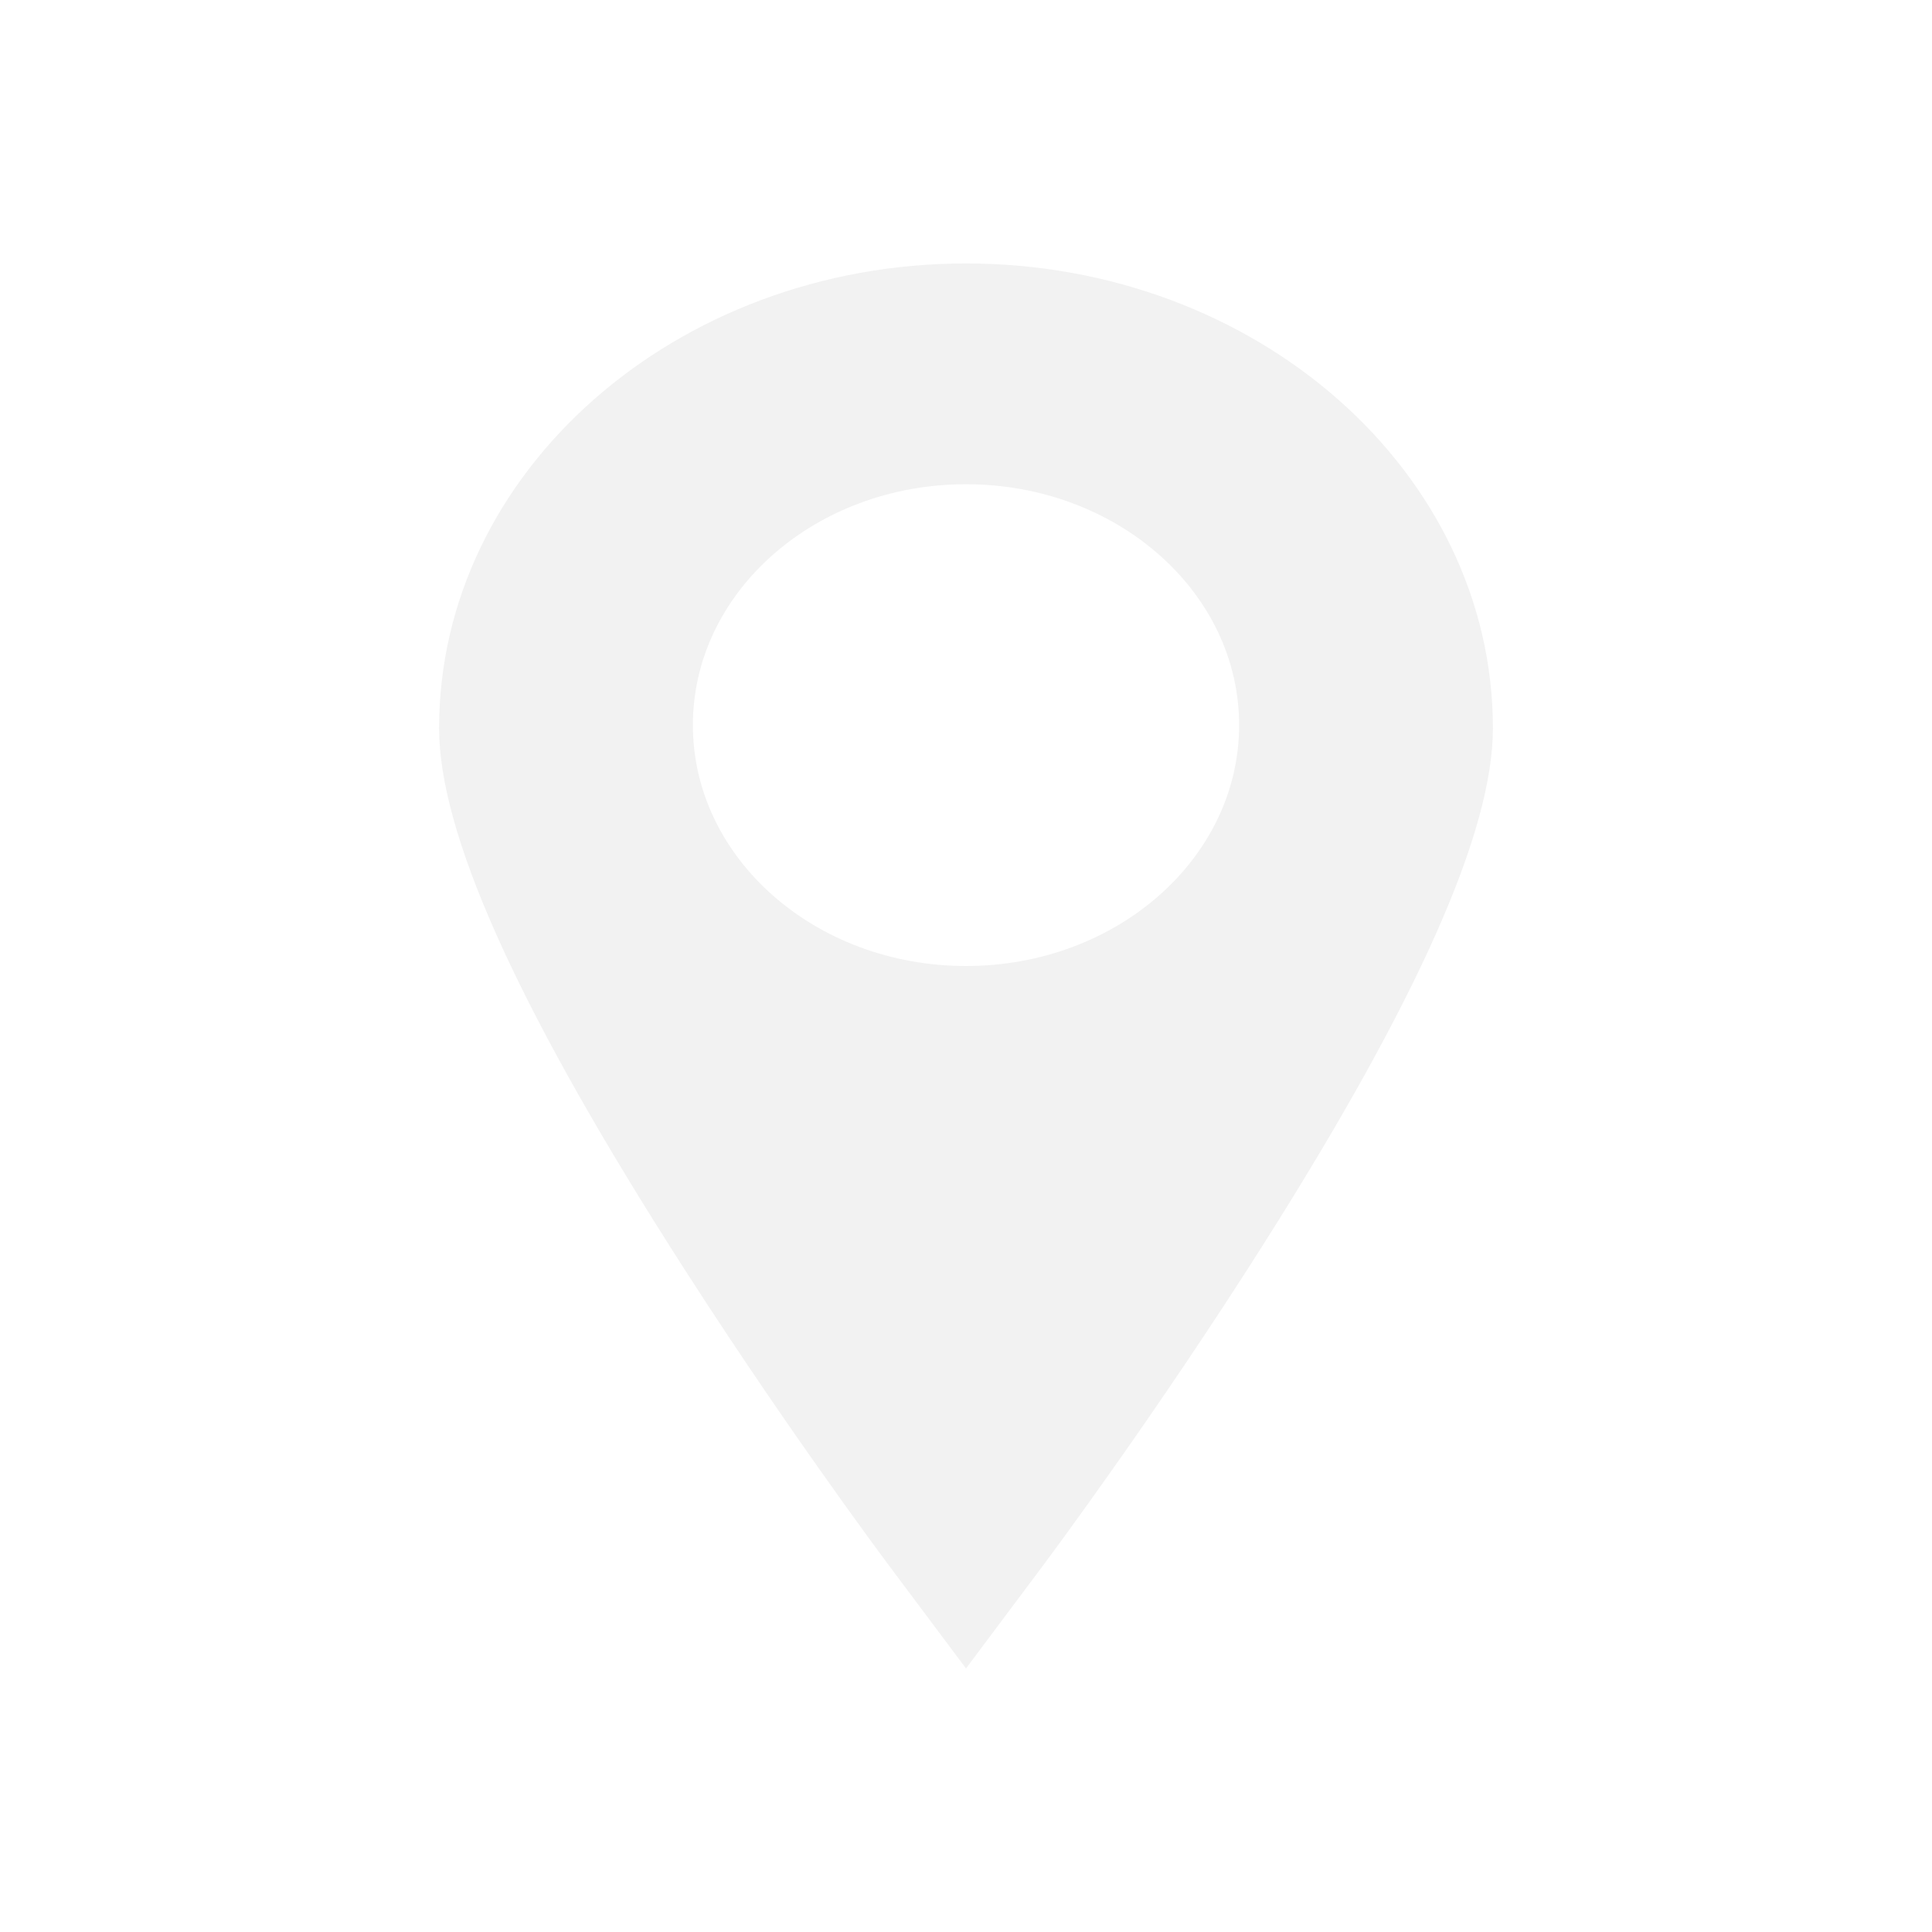
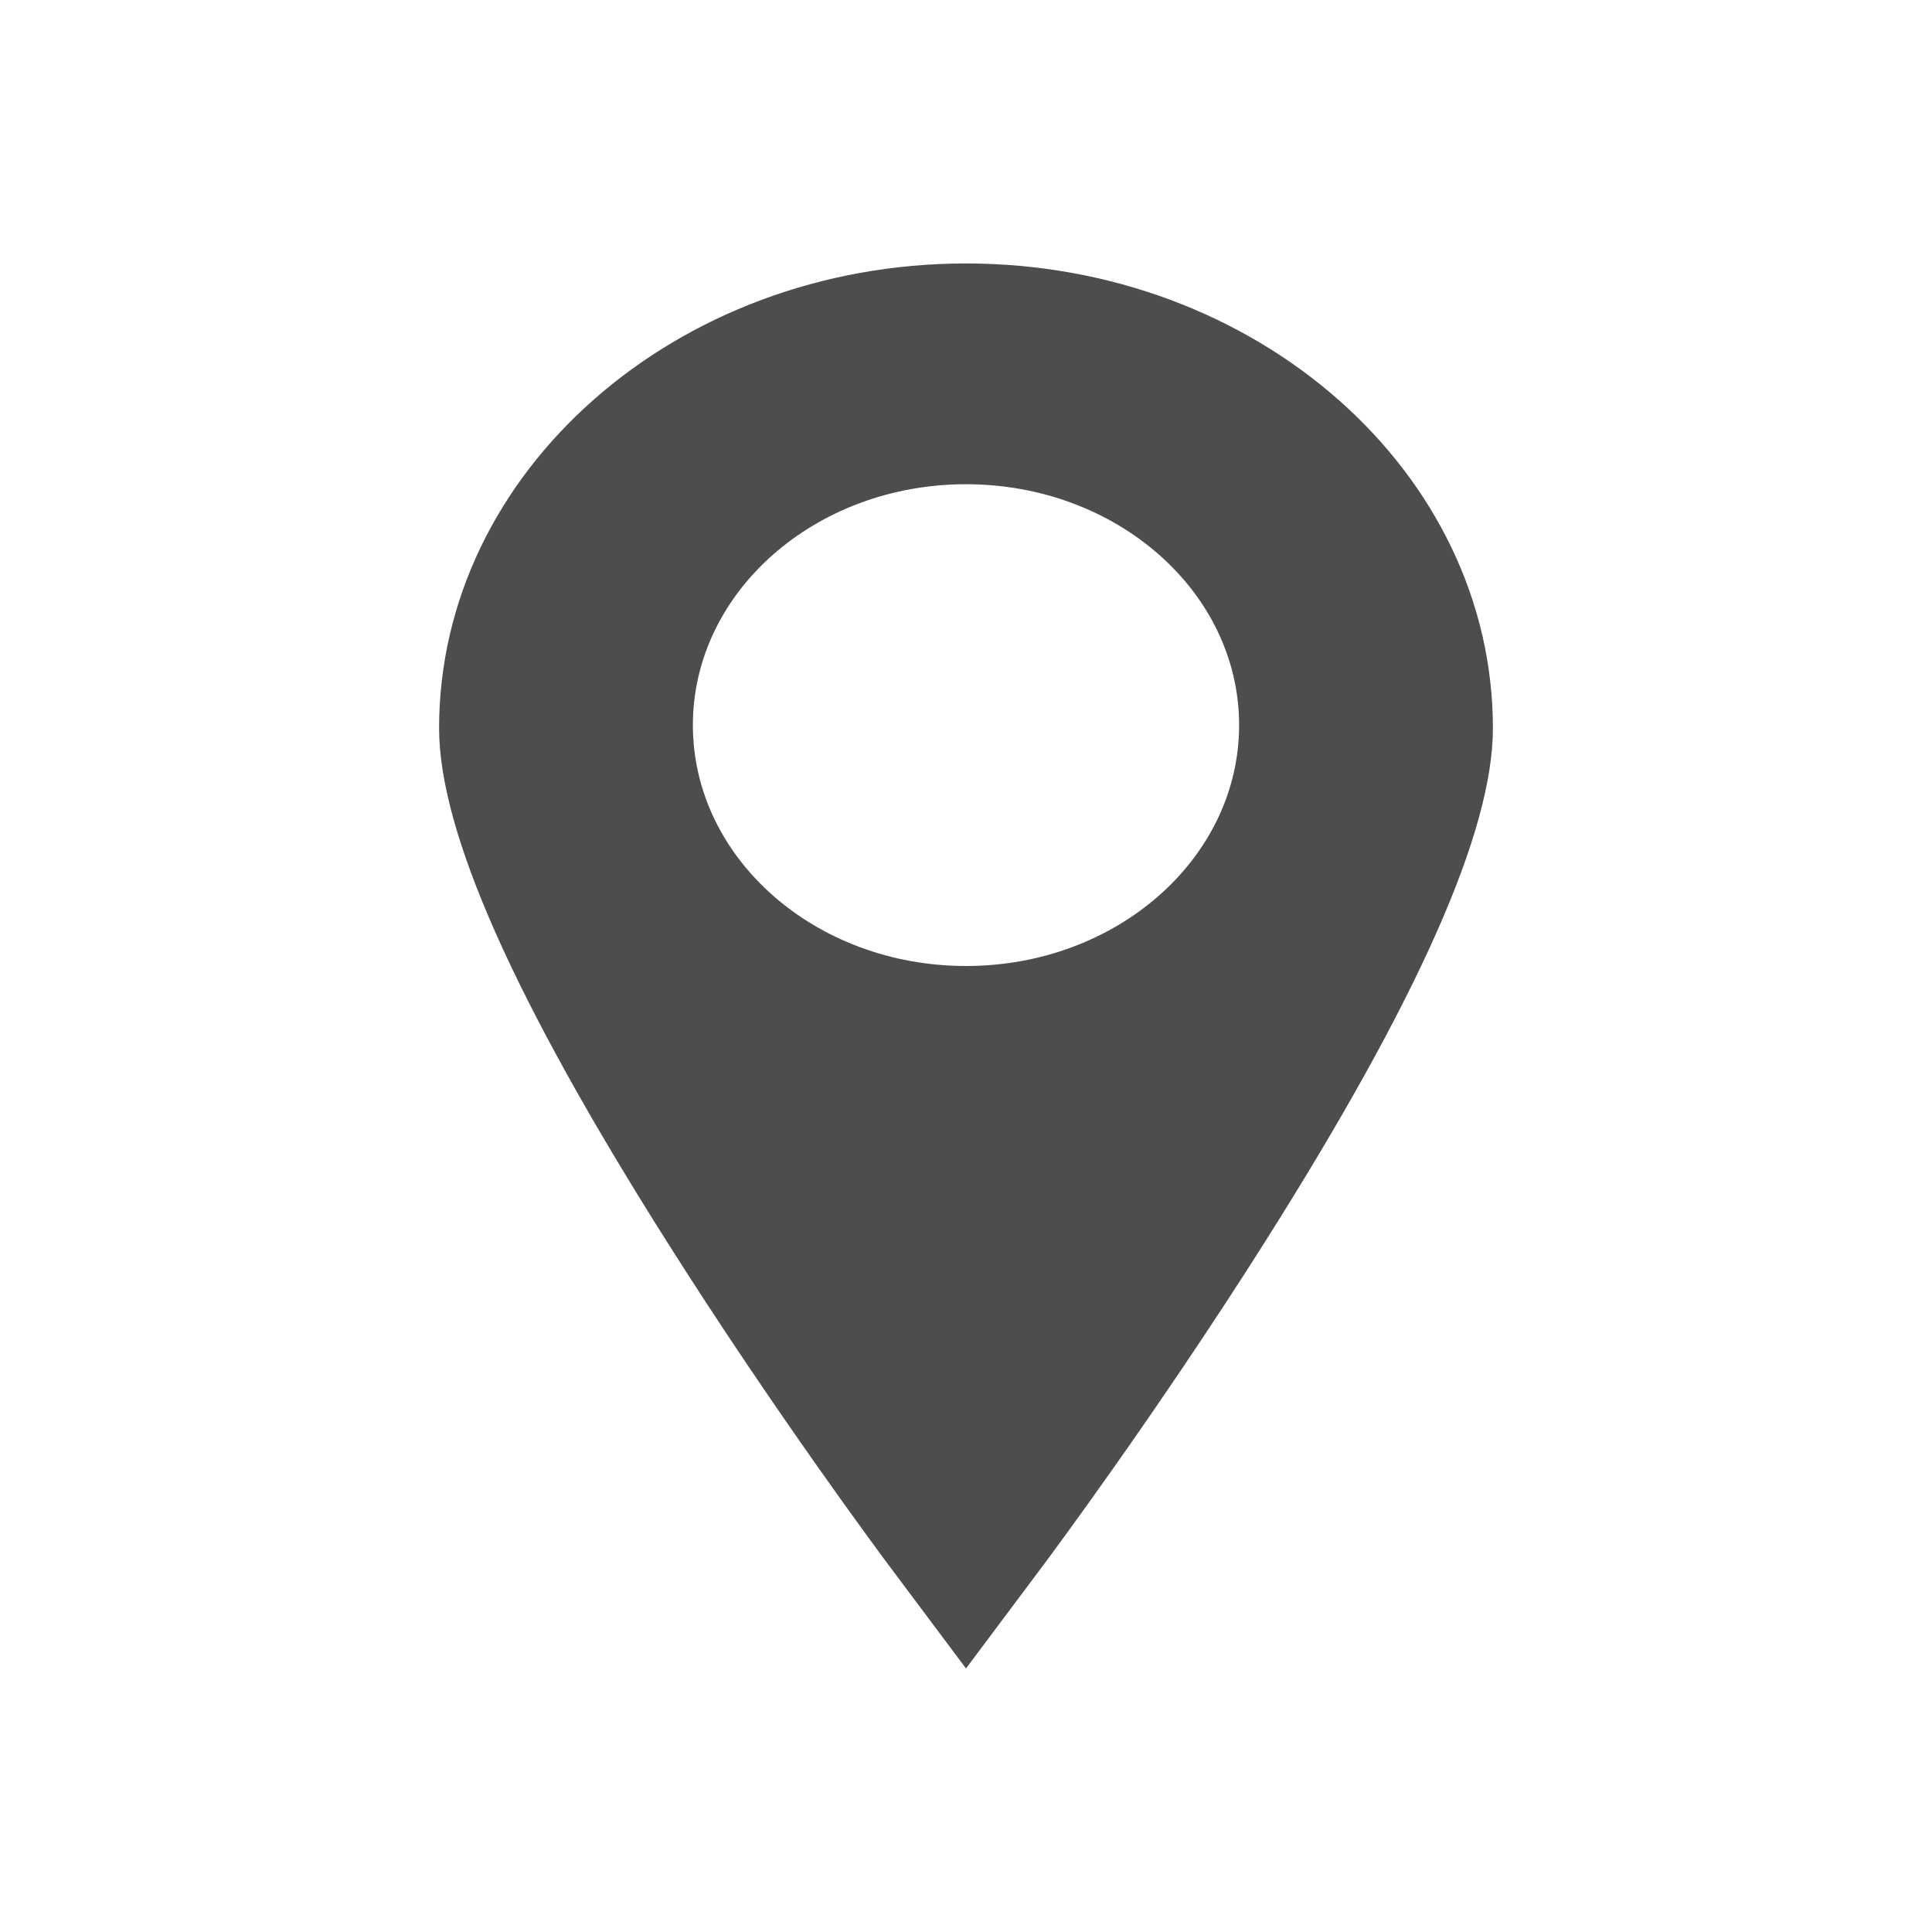
<svg xmlns="http://www.w3.org/2000/svg" viewBox="0 0 22 22">
  <defs id="defs3051">
    <style type="text/css" id="current-color-scheme">
     .ColorScheme-Text {
-        color:#f2f2f2;
+        color:#4d4d4d;
     }
     </style>
  </defs>
  <path style="fill:currentColor;fill-opacity:1;stroke:none" d="m11 3c-3.308 0-6 2.374-6 5.292 0 1.175.851 3.092 2.601 5.858 1.238 1.957 2.456 3.588 2.507 3.657l.892 1.192.892-1.192c.051-.069 1.269-1.7 2.507-3.657 1.75-2.767 2.601-4.683 2.601-5.858 0-2.918-2.692-5.292-6-5.292zm0 8c-1.718 0-3.11-1.228-3.11-2.743s1.392-2.743 3.11-2.743 3.11 1.228 3.11 2.743-1.393 2.743-3.11 2.743z" class="ColorScheme-Text" />
</svg>
